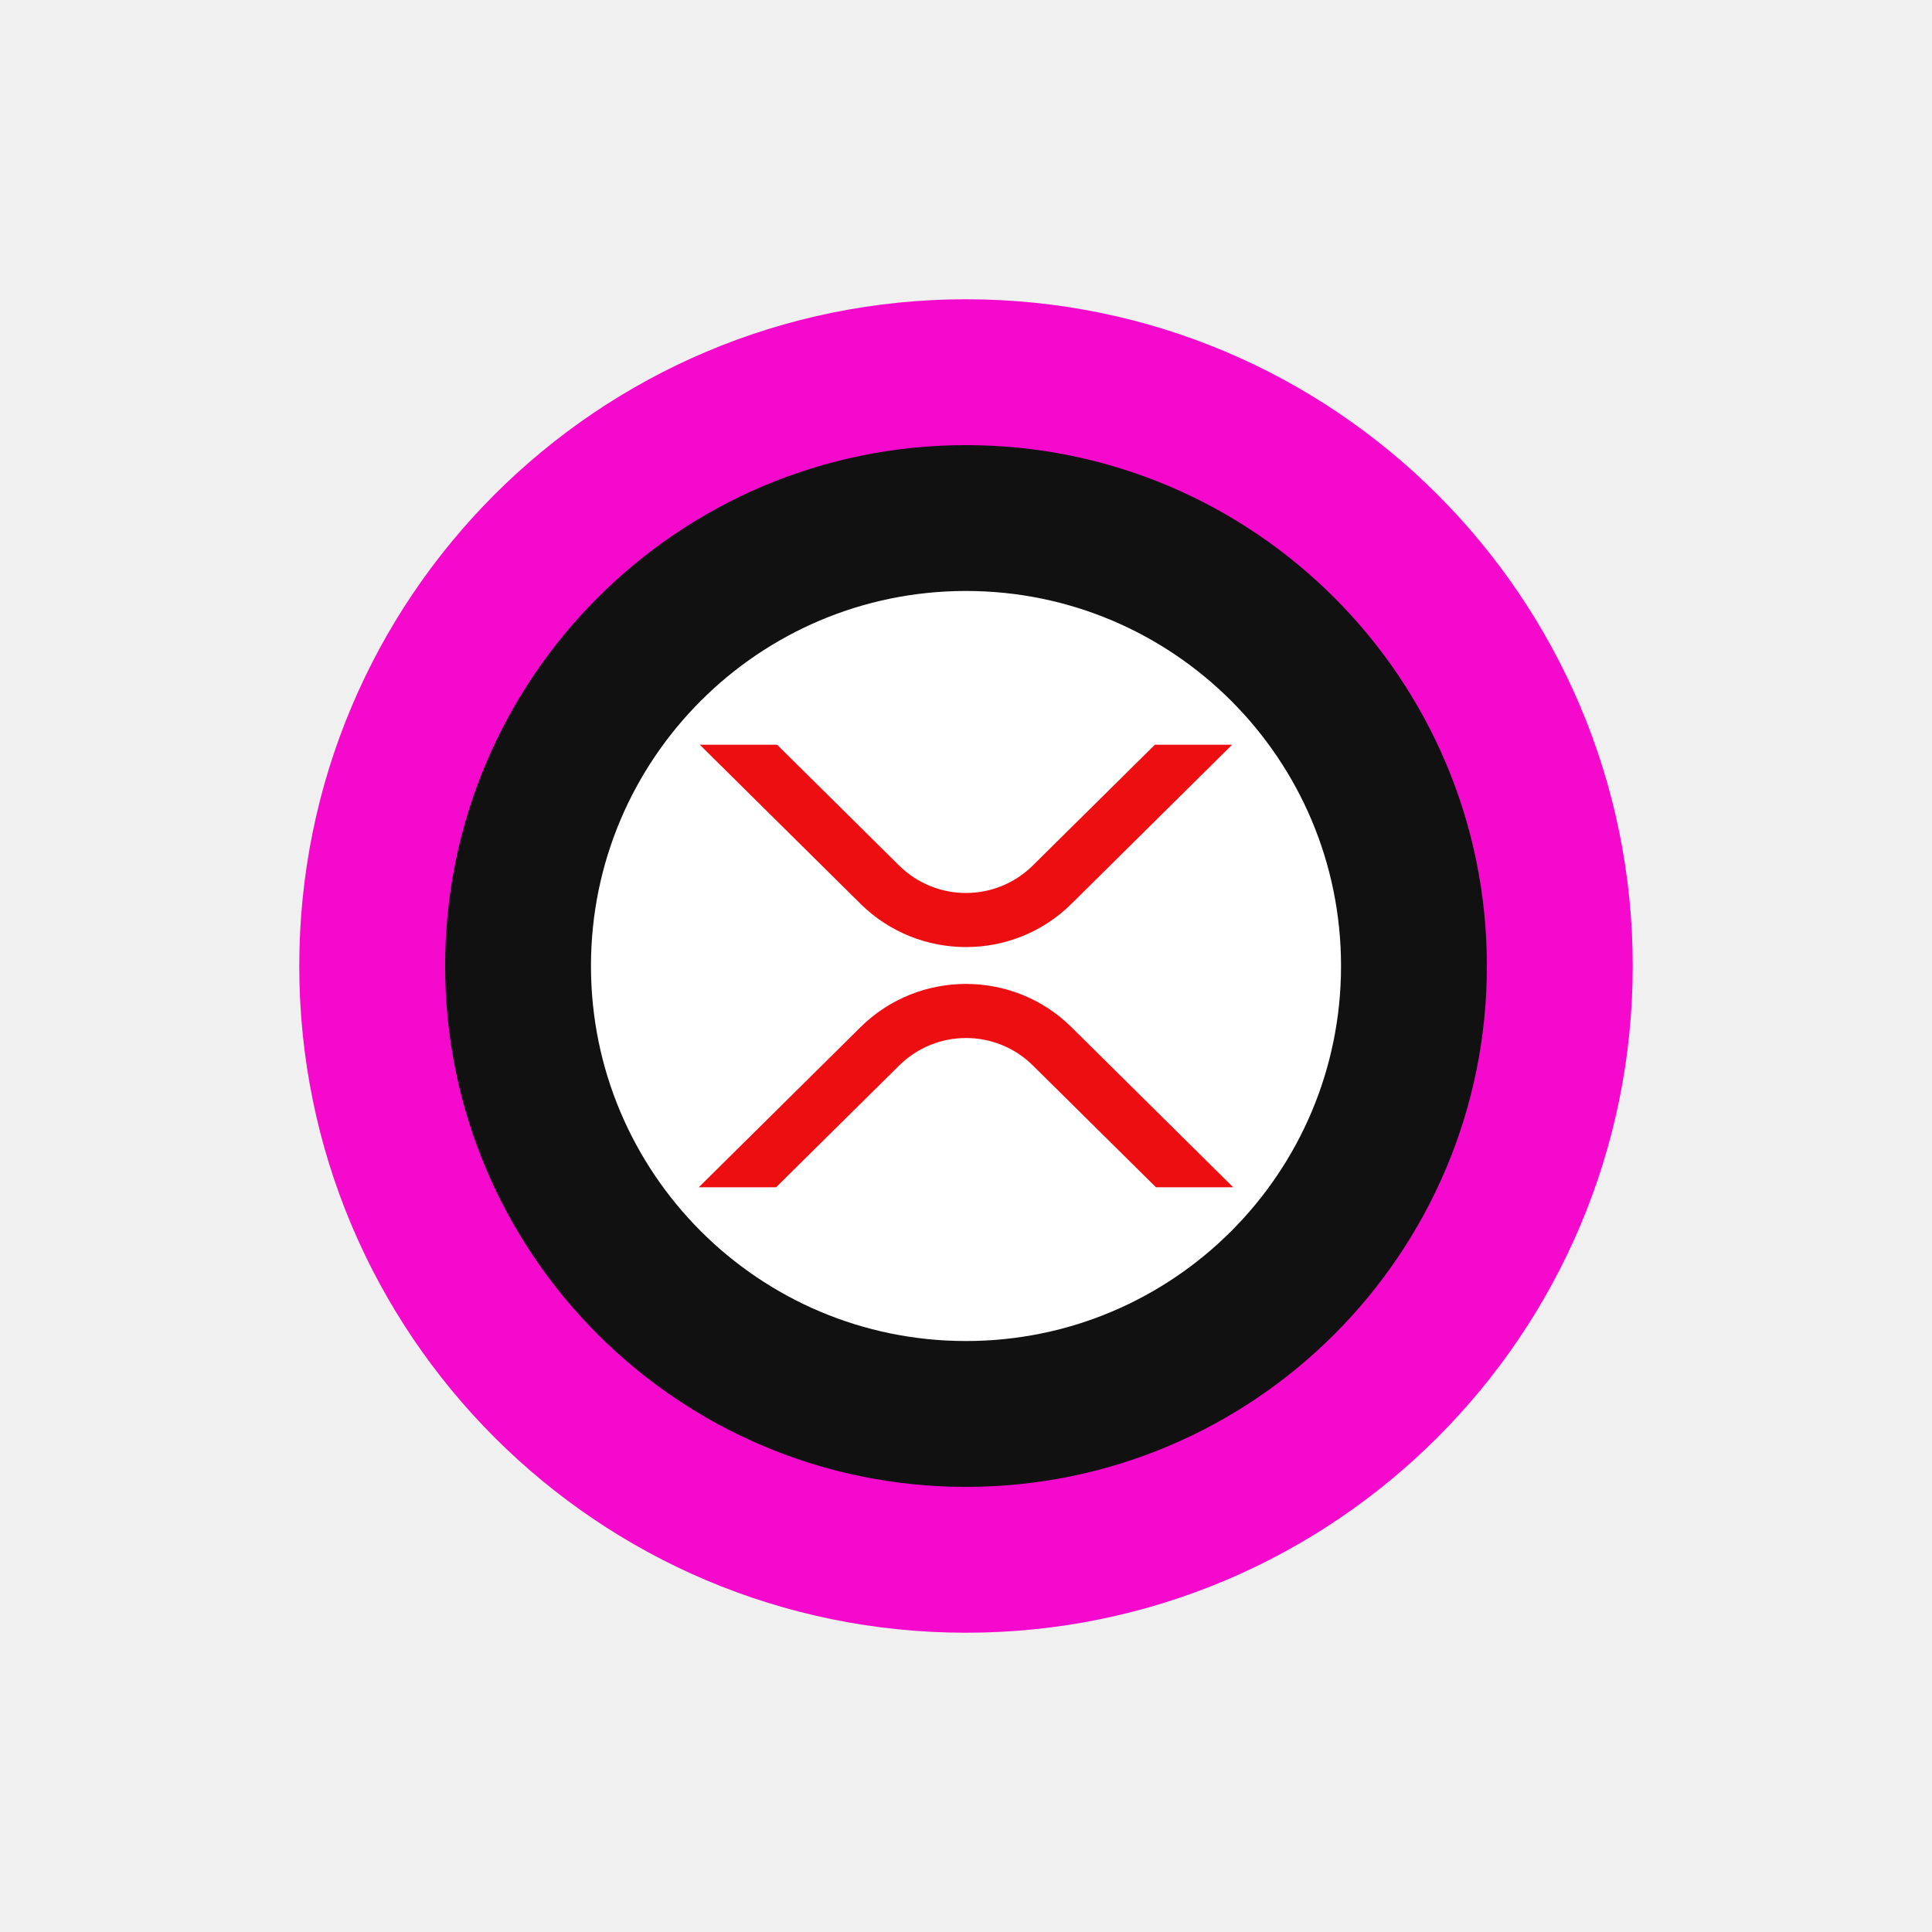
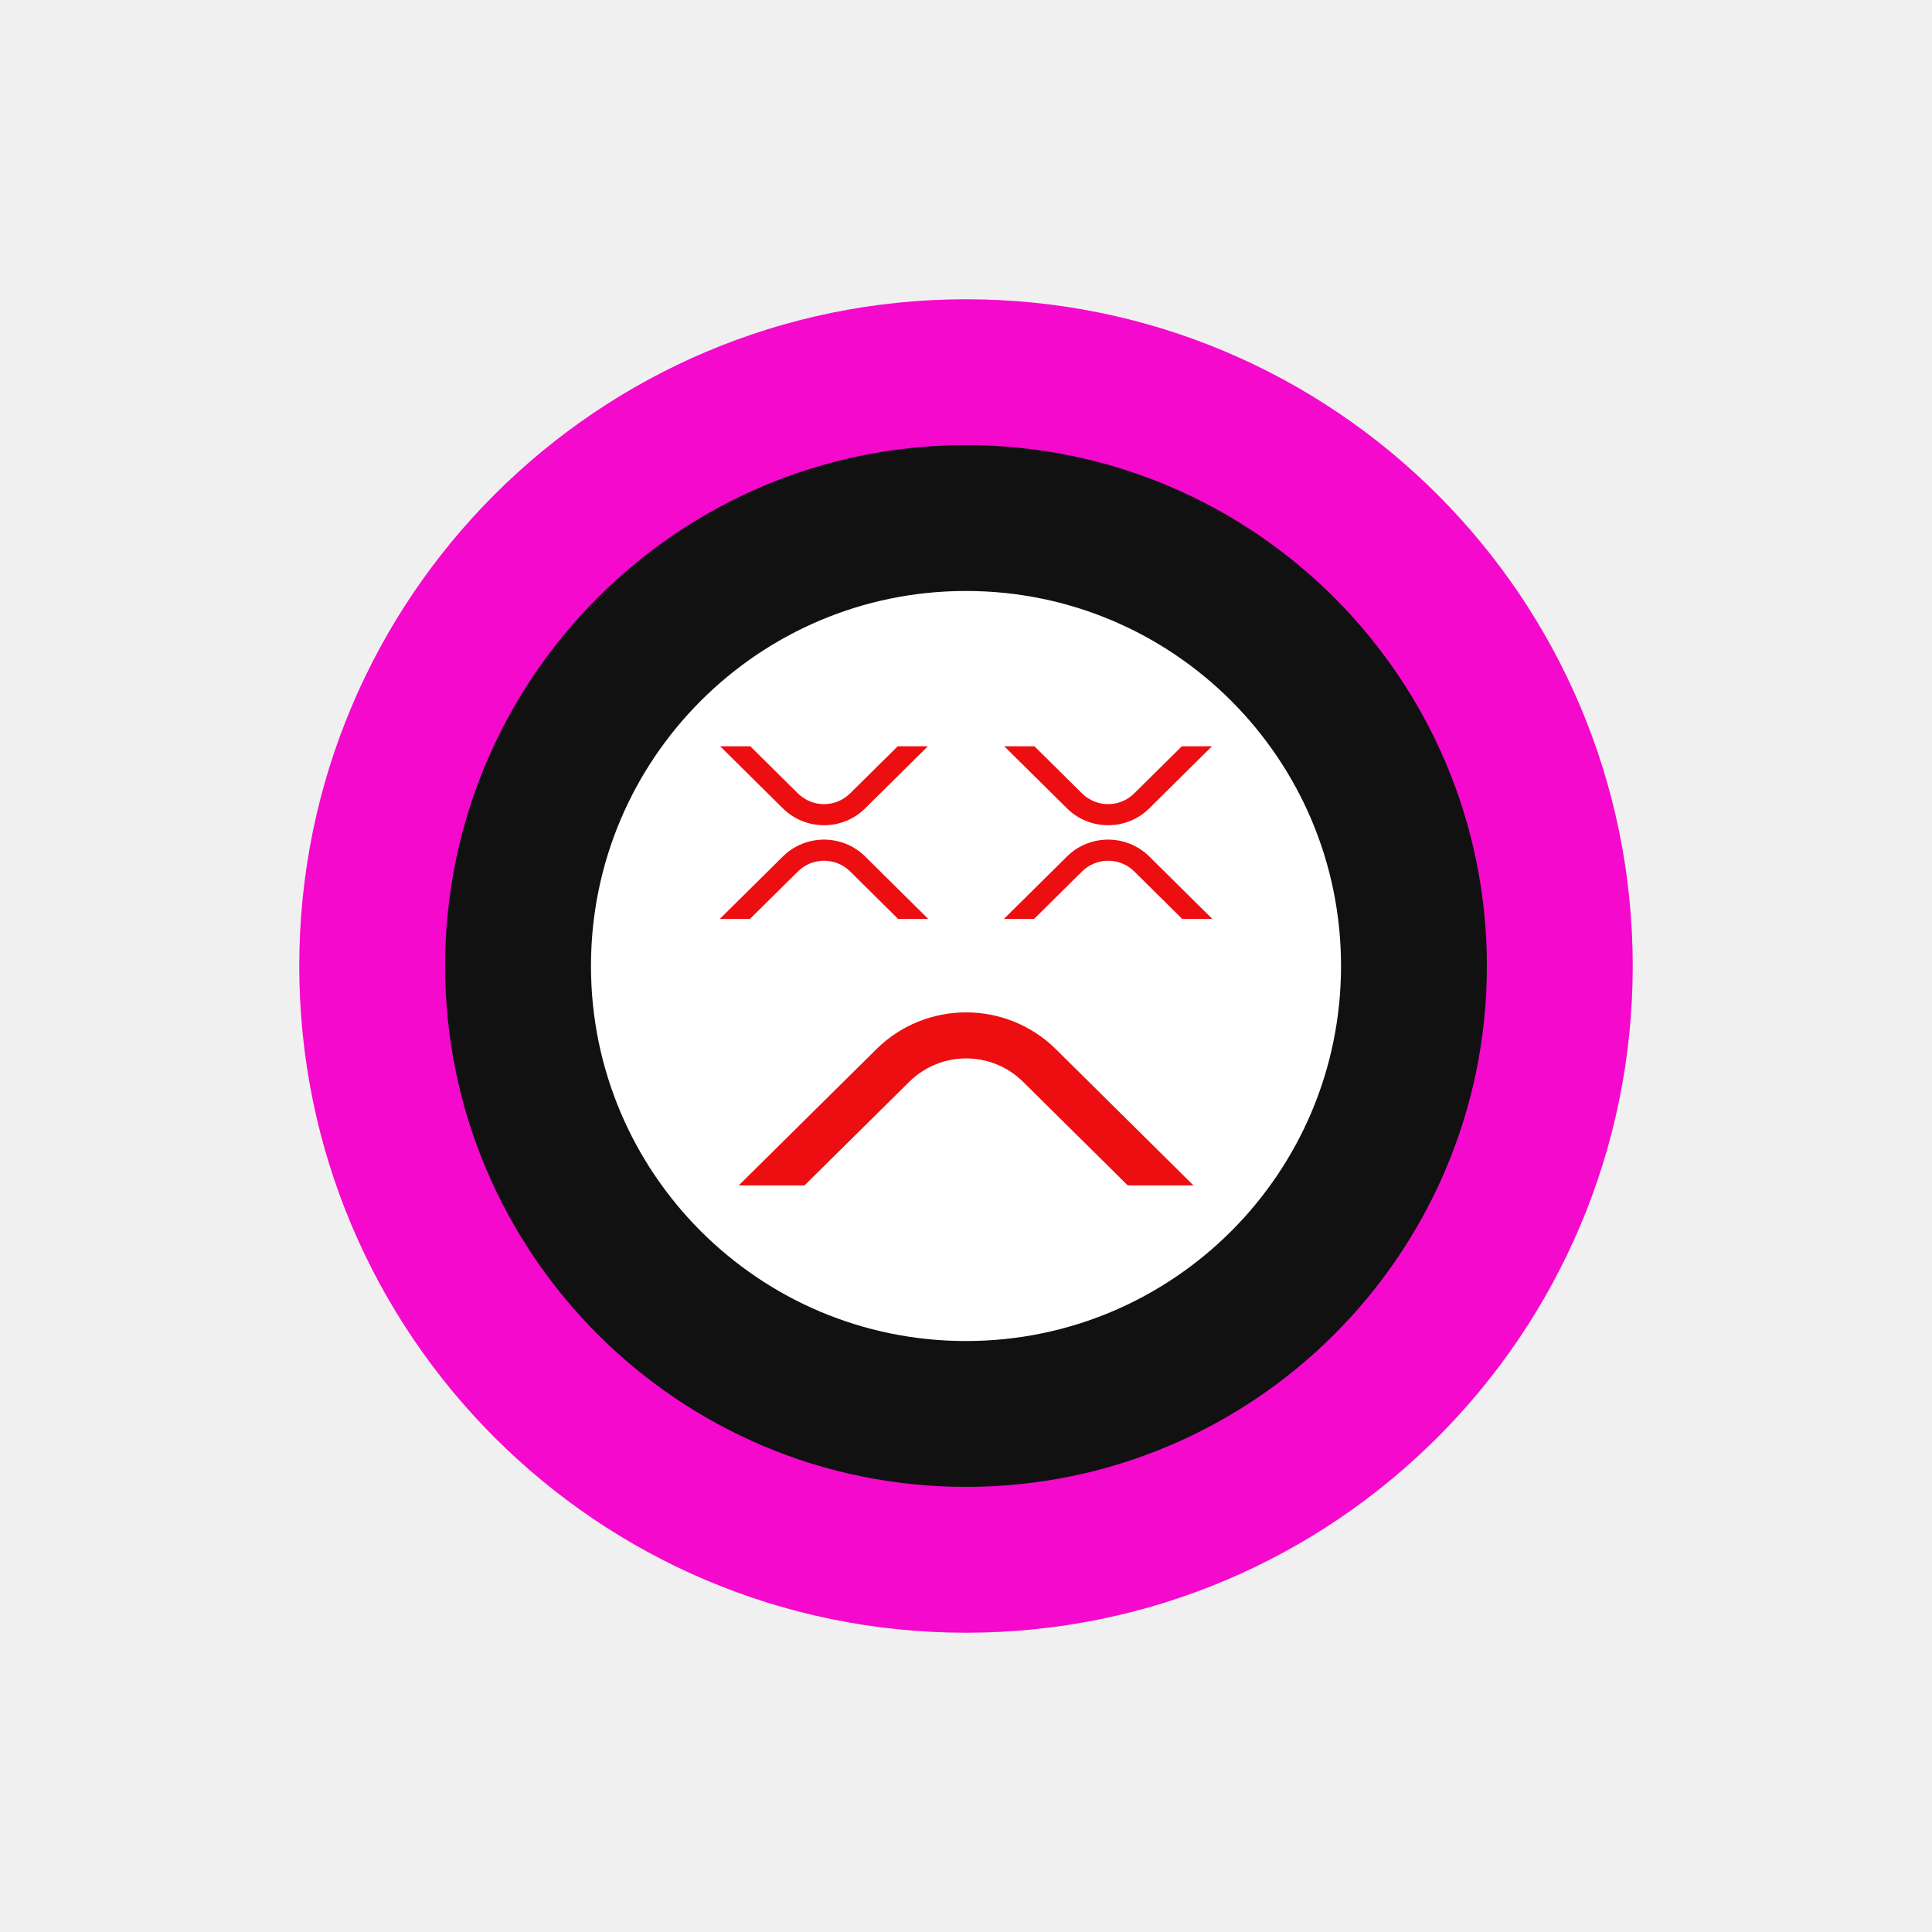
<svg xmlns="http://www.w3.org/2000/svg" viewBox="-51 -51 102 102">
  <g>
    <circle cx="0" cy="0" r="35.2" fill="#f409cd" />
    <circle cx="0" cy="0" r="27.5" fill="#111" />
    <circle cx="0" cy="0" r="19.8" fill="#fff" />
    <g transform="matrix(0.055107 0 0 0.055107 -14.108 -14.108)">
      <g transform="translate(0 44) scale(1)">
        <g id="ico">
          <defs>
            <style>.cls-1{fill:#ed0e11}</style>
          </defs>
          <g id="Layer_2" data-name="Layer 2">
            <g id="Layer_1-2" data-name="Layer 1">
-               <path d="M437 0h74L357 152.48c-55.77 55.19-146.19 55.19-202 0L.94 0H75l117 115.83a91.1 91.1 0 0 0 127.91 0Z" class="cls-1" />
-               <path d="M74.05 424H0l155-153.42c55.77-55.19 146.19-55.19 202 0L512 424h-74L320 307.23a91.1 91.1 0 0 0-127.91 0Z" class="cls-1" />
+               <g transform="translate(20.106 1.511) scale(0.390151)">
+                 <path class="cls-1" d="M437 0h74L357 152.48c-55.77 55.19-146.19 55.19-202 0L.94 0H75l117 115.83a91.1 91.1 0 0 0 127.91 0Z" />
+                 <path class="cls-1" d="M74.05 424H0l155-153.42c55.77-55.19 146.19-55.19 202 0L512 424h-74L320 307.23a91.1 91.1 0 0 0-127.91 0Z" />
+               </g>
+               <g transform="translate(292.304 1.511) scale(0.390151)">
+                 <path class="cls-1" d="M437 0h74L357 152.48c-55.77 55.19-146.19 55.19-202 0L.94 0H75l117 115.83a91.1 91.1 0 0 0 127.91 0Z" />
+                 <path class="cls-1" d="M74.05 424H0l155-153.42c55.77-55.19 146.19-55.19 202 0L512 424h-74L320 307.23a91.1 91.1 0 0 0-127.91 0Z" />
+               </g>
+               <g transform="translate(38.253 61.394) scale(0.851072)">
+                 <path class="cls-1" d="M74.05 424H0l155-153.42c55.77-55.19 146.19-55.19 202 0L512 424h-74L320 307.23a91.1 91.1 0 0 0-127.91 0Z" />
+               </g>
            </g>
          </g>
        </g>
      </g>
    </g>
  </g>
</svg>
